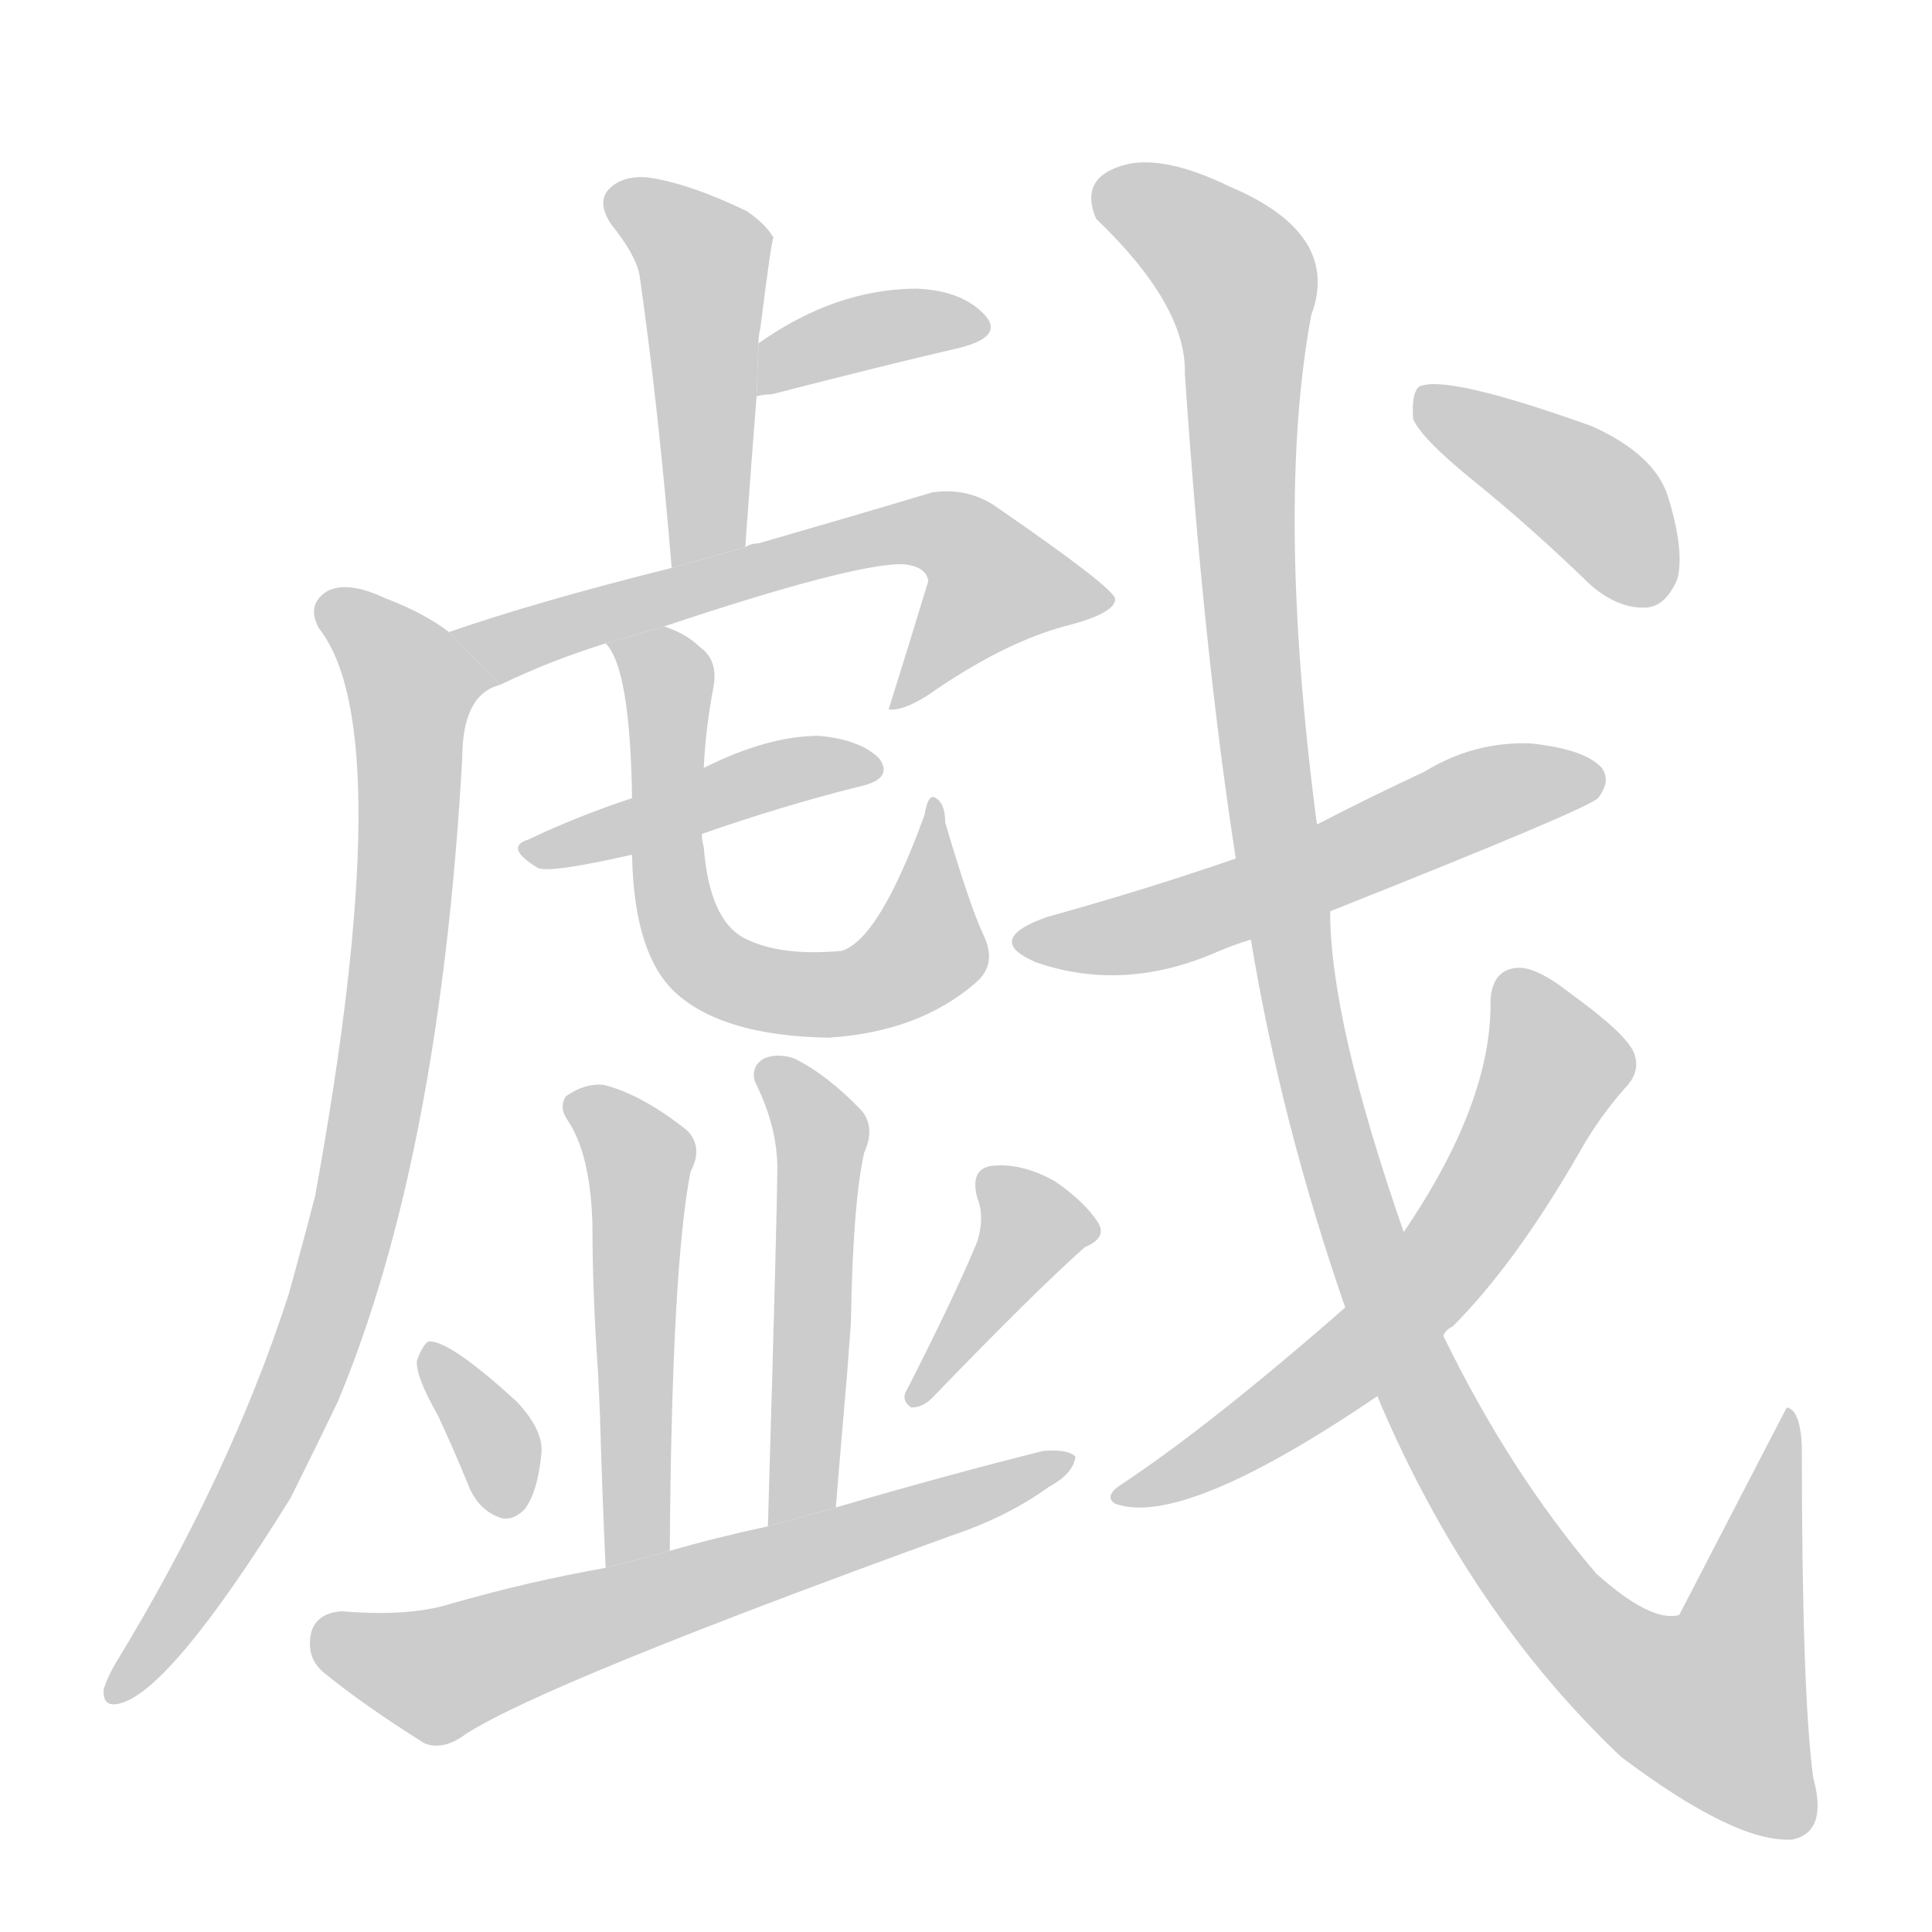
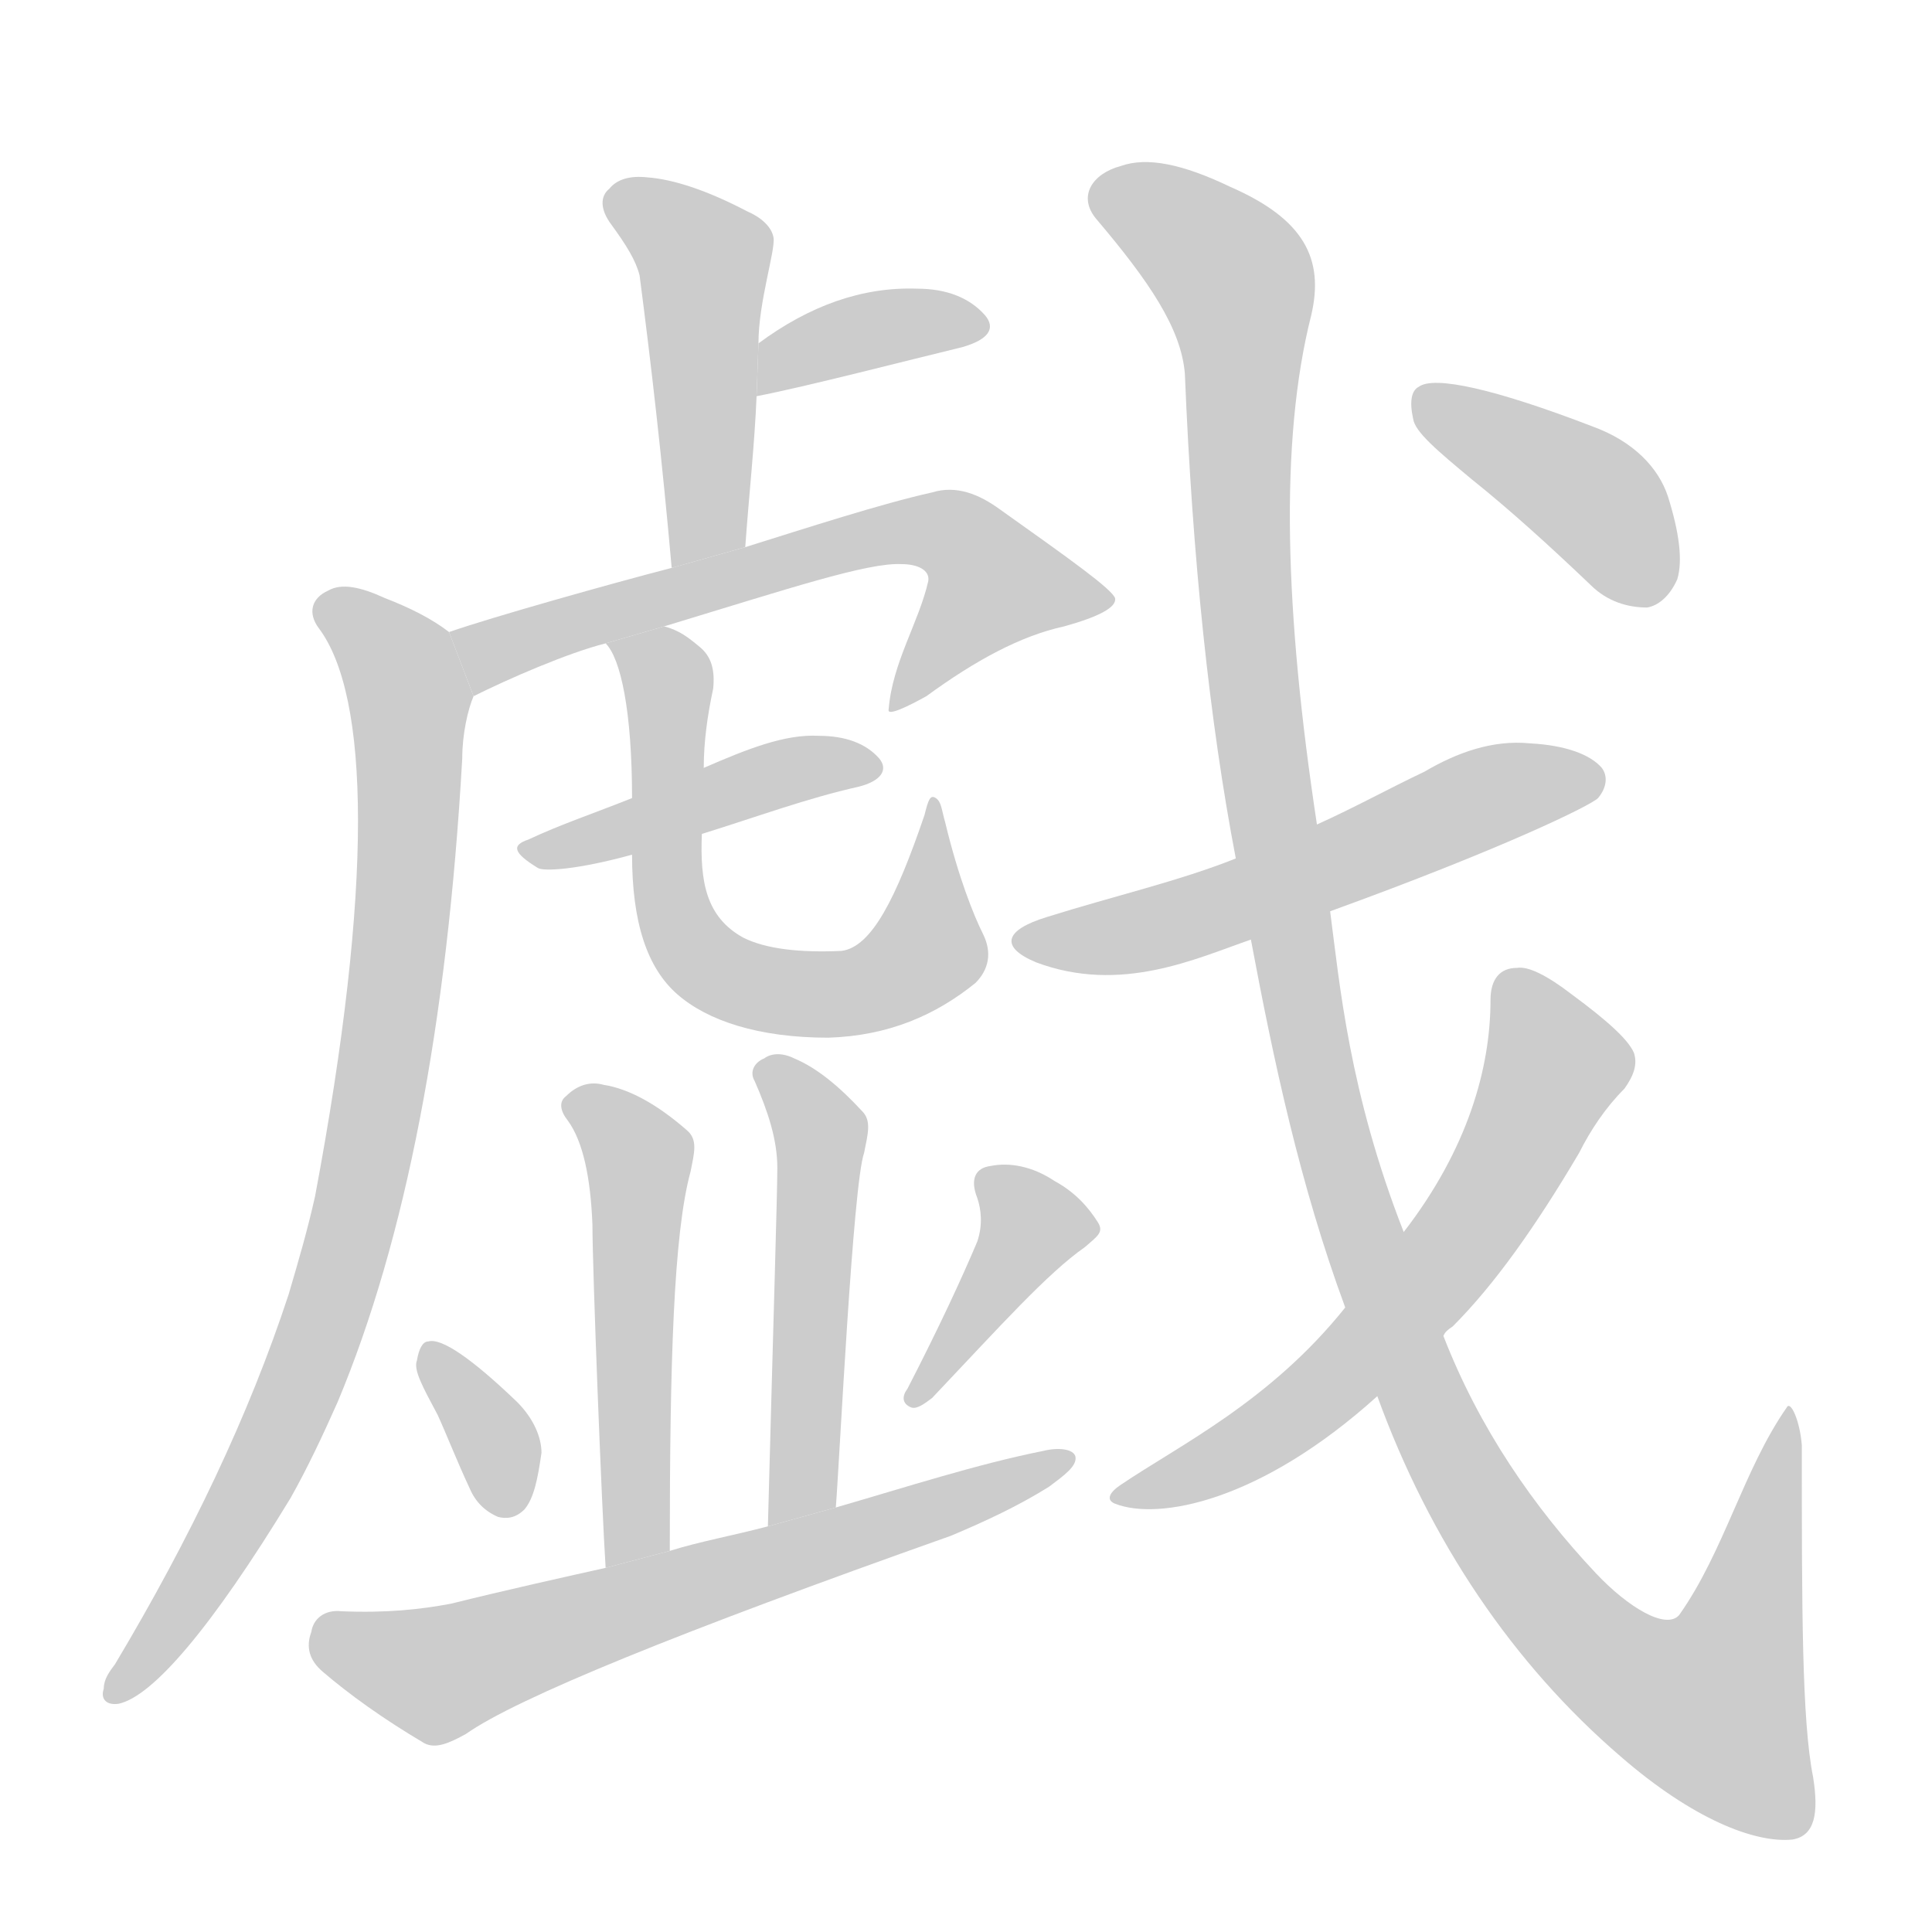
<svg xmlns="http://www.w3.org/2000/svg" xmlns:xlink="http://www.w3.org/1999/xlink" id="z25135" class="acjk" version="1.1" viewBox="0 0 1024 1024">
  <style>

@keyframes z25135k {
	from {
		stroke:#ccc;
		stroke-dashoffset:3334;
	}
	1% {
		stroke:#c00;
		stroke-dashoffset:3334;
	}
	75% {
		stroke:#c00;
		stroke-dashoffset:0;
	}
	to {
		stroke:#000;
	}
}
#z25135 path[clip-path] {
	animation:z25135k 1s linear both;
	stroke-dasharray:3334;
	stroke-width:128;
	stroke-linecap:round;
	fill:none;
}
#z25135 path[clip-path="url(#z25135c1)"] {animation-delay:1s;}
#z25135 path[clip-path="url(#z25135c2)"] {animation-delay:2s;}
#z25135 path[clip-path="url(#z25135c3)"] {animation-delay:3s;}
#z25135 path[clip-path="url(#z25135c4)"] {animation-delay:4s;}
#z25135 path[clip-path="url(#z25135c5)"] {animation-delay:5s;}
#z25135 path[clip-path="url(#z25135c6)"] {animation-delay:6s;}
#z25135 path[clip-path="url(#z25135c7)"] {animation-delay:7s;}
#z25135 path[clip-path="url(#z25135c8)"] {animation-delay:8s;}
#z25135 path[clip-path="url(#z25135c9)"] {animation-delay:9s;}
#z25135 path[clip-path="url(#z25135c10)"] {animation-delay:10s;}
#z25135 path[clip-path="url(#z25135c11)"] {animation-delay:11s;}
#z25135 path[clip-path="url(#z25135c12)"] {animation-delay:12s;}
#z25135 path[clip-path="url(#z25135c13)"] {animation-delay:13s;}
#z25135 path[clip-path="url(#z25135c14)"] {animation-delay:14s;}
#z25135 path[clip-path="url(#z25135c15)"] {animation-delay:15s;}
#z25135 path {fill:#ccc;}

</style>
-   <path id="z25135d1" d="M395 290Q398 248 401 210L402 182Q402 178 403 174Q409 126 410 126Q406 119 396 112Q365 97 343 94Q330 93 323 100Q316 107 324 119Q337 135 339 146Q349 216 356 301L395 290 Z" />
-   <path id="z25135d2" d="M401 210Q405 209 409 209Q467 194 510 184Q532 178 522 167Q510 154 486 153Q443 153 402 182L401 210 Z" />
-   <path id="z25135d3" d="M238 335Q225 325 204 317Q185 308 174 313Q162 320 169 333Q212 387 167 634Q160 661 153 686Q122 782 61 882Q57 889 55 895Q54 905 63 903Q90 897 154 794Q166 770 179 743Q233 614 245 402Q245 368 265 363L238 335 Z" />
-   <path id="z25135d4" d="M352 332Q451 299 478 299Q491 300 492 308Q482 341 471 376Q478 377 491 369Q531 341 564 332Q592 325 591 317Q588 310 530 270Q514 258 494 261Q454 273 402 288Q398 288 395 290L356 301Q284 319 238 335L265 363Q292 350 321 341L352 332 Z" />
-   <path id="z25135d5" d="M372 442Q415 427 455 417Q474 413 466 402Q456 392 434 390Q407 390 373 407L335 423Q305 433 280 445Q267 449 285 460Q291 463 335 453L372 442 Z" />
-   <path id="z25135d6" d="M335 453Q336 507 359 527Q384 549 439 550Q487 547 517 521Q529 511 521 495Q514 480 501 436Q501 426 496 423Q492 420 490 432Q466 498 446 504Q413 507 394 497Q376 487 373 449Q372 445 372 442L373 407Q374 386 378 365Q381 350 371 343Q364 336 352 332L321 341Q334 354 335 423L335 453 Z" />
-   <path id="z25135d7" d="M355 822Q356 672 366 621Q373 608 364 599Q340 580 320 575Q310 574 300 581Q296 587 301 594Q313 612 314 649Q314 685 317 728L318 750Q319 787 321 831L355 822 Z" />
-   <path id="z25135d8" d="M443 799Q446 762 449 728L451 701Q452 638 458 611Q464 598 457 589Q439 570 421 561Q412 558 405 561Q398 565 400 573Q412 597 412 619Q412 640 407 809L443 799 Z" />
-   <path id="z25135d9" d="M232 750Q240 767 249 789Q254 800 264 804Q271 807 278 800Q285 791 287 770Q288 758 274 743Q238 710 227 711Q224 713 221 721Q220 729 232 750 Z" />
-   <path id="z25135d10" d="M518 658Q506 687 481 736Q477 742 483 746Q489 746 494 741Q548 685 575 661Q587 656 582 648Q575 637 559 626Q541 616 525 618Q514 620 518 635Q522 645 518 658 Z" />
-   <path id="z25135d11" d="M407 809Q379 815 355 822L321 831Q281 838 239 850Q217 857 181 854Q168 855 165 865Q162 878 171 886Q193 904 225 924Q235 928 247 919Q289 892 504 814Q534 804 556 788Q569 781 570 772Q566 768 553 769Q501 782 443 799L407 809 Z" />
-   <path id="z25135d12" d="M705 483Q841 429 847 423Q854 414 849 407Q840 397 811 394Q781 393 755 409Q727 422 698 437L655 455Q609 471 555 486Q521 498 549 510Q595 526 644 505Q653 501 663 498L705 483 Z" />
-   <path id="z25135d13" d="M730 740Q778 854 859 931Q920 977 950 975Q969 971 961 942Q955 897 955 766Q954 747 947 746Q919 800 890 856Q875 860 846 834Q800 780 765 708L744 653Q705 541 705 483L698 437Q676 269 695 167Q711 124 652 99Q615 81 594 88Q572 95 581 116Q629 162 628 198Q638 346 655 455L663 498Q679 595 713 693L730 740 Z" />
-   <path id="z25135d14" d="M713 693Q641 756 594 787Q585 793 591 797Q627 810 730 740L765 708Q766 705 770 703Q803 670 837 611Q847 593 861 577Q870 568 866 558Q862 548 833 527Q814 512 804 513Q791 514 790 530Q791 584 744 653L713 693 Z" />
-   <path id="z25135d15" d="M780 254Q811 279 843 310Q858 323 873 322Q883 321 889 307Q893 292 884 263Q877 241 844 226Q766 198 752 205Q748 209 749 222Q753 232 780 254 Z" />
+   <path id="z25135d1" d="M395 290C397 262 400 235 401 210L402 182C402 160 411 133 410 126C409 120 403 115 396 112C375 101 357 95 343 94C334 93 327 95 323 100C318 104 318 111 324 119C332 130 337 138 339 146C345 192 351 244 356 301 Z" />
+   <path id="z25135d2" d="M401 210C427 205 481 191 510 184C524 180 528 174 522 167C514 158 502 153 486 153C457 152 429 162 402 182 Z" />
+   <path id="z25135d3" d="M238 335C229 328 217 322 204 317C191 311 181 309 174 313C165 317 163 325 169 333C196 369 198 469 167 634C163 652 158 669 153 686C132 750 101 815 61 882C58 886 55 890 55 895C53 901 57 904 63 903C81 899 112 863 154 794C163 778 171 761 179 743C215 657 237 543 245 402C245 389 248 376 251 369 Z" />
+   <path id="z25135d4" d="M352 332C418 312 460 298 478 299C486 299 493 302 492 308C487 330 473 351 471 376C470 380 482 374 491 369C517 350 541 337 564 332C582 327 592 322 591 317C589 312 568 297 530 270C519 262 507 257 494 261C467 267 427 280 395 290L356 301C325 309 261 327 238 335L251 369C269 360 301 346 321 341 Z" />
+   <path id="z25135d5" d="M372 442C401 433 428 423 455 417C467 414 471 408 466 402C459 394 448 390 434 390C416 389 396 397 373 407L335 423C315 431 297 437 280 445C271 448 272 452 285 460C288 462 306 461 335 453 Z" />
+   <path id="z25135d6" d="M335 453C335 489 343 513 359 527C375 541 402 550 439 550C471 549 496 538 517 521C524 514 526 505 521 495C516 485 508 465 501 436C499 429 499 425 496 423C493 421 492 424 490 432C475 476 462 502 446 504C424 505 406 503 394 497C374 486 371 467 372 442L373 407C373 393 375 379 378 365C379 355 377 348 371 343C365 338 360 334 352 332L321 341C329 349 335 377 335 423 Z" />
+   <path id="z25135d7" d="M355 822C355 722 357 654 366 621C368 611 370 604 364 599C348 585 333 577 320 575C313 573 306 575 300 581C296 584 297 589 301 594C309 605 313 624 314 649C314 673 319 801 321 831 Z" />
+   <path id="z25135d8" d="M443 799C445 774 452 628 458 611C460 601 462 594 457 589C445 576 433 566 421 561C415 558 409 558 405 561C400 563 397 568 400 573C407 589 412 604 412 619C412 633 410 696 407 809 Z" />
+   <path id="z25135d9" d="M232 750C237 761 242 774 249 789C252 796 257 801 264 804C268 805 273 805 278 800C283 794 285 784 287 770C287 762 283 752 274 743C250 720 234 709 227 711C224 711 222 715 221 721C219 726 224 735 232 750 Z" />
+   <path id="z25135d10" d="M518 658C510 677 498 703 481 736C478 740 478 744 483 746C486 747 490 744 494 741C530 703 555 675 575 661C582 655 585 653 582 648C577 640 570 632 559 626C547 618 535 616 525 618C517 619 514 625 518 635C520 641 521 649 518 658 Z" />
+   <path id="z25135d11" d="M407 809C388 814 371 817 355 822L321 831C303 835 267 843 239 850C223 853 205 855 181 854C172 853 166 858 165 865C162 873 164 880 171 886C185 898 203 911 225 924C231 927 238 924 247 919C274 900 360 865 504 814C523 806 540 798 556 788C564 782 571 777 570 772C569 768 561 767 553 769C518 776 481 788 443 799 Z" />
+   <path id="z25135d12" d="M705 483C796 450 843 427 847 423C852 417 852 411 849 407C843 400 830 395 811 394C791 392 772 399 755 409C736 418 718 428 698 437L655 455C625 467 590 475 555 486C532 493 530 502 549 510C594 527 634 508 663 498 Z" />
+   <path id="z25135d13" d="M730 740C758 817 802 882 859 931C897 964 930 977 950 975C962 973 964 961 961 942C955 912 955 853 955 766C954 753 949 742 947 746C924 779 914 822 890 856C883 864 863 852 846 834C813 799 784 757 765 708L744 653C715 579 710 521 705 483L698 437C681 325 678 234 695 167C702 137 691 116 652 99C627 87 608 83 594 88C579 92 571 104 581 116C609 149 626 174 628 198C632 296 641 382 655 455L663 498C675 562 689 628 713 693 Z" />
+   <path id="z25135d14" d="M713 693C673 743 625 766 594 787C588 791 586 795 591 797C614 806 668 796 730 740L765 708C766 706 767 705 770 703C792 681 814 650 837 611C843 599 851 587 861 577C866 570 868 564 866 558C863 551 852 541 833 527C820 517 810 512 804 513C795 513 790 519 790 530C790 566 778 609 744 653 Z" />
+   <path id="z25135d15" d="M780 254C800 270 821 289 843 310C852 319 863 322 873 322C879 321 885 316 889 307C892 297 890 282 884 263C879 248 866 234 844 226C792 206 760 199 752 205C748 207 747 213 749 222C750 229 762 239 780 254 Z" />
  <defs>
    <clipPath id="z25135c1">
      <use xlink:href="#z25135d1" />
    </clipPath>
    <clipPath id="z25135c2">
      <use xlink:href="#z25135d2" />
    </clipPath>
    <clipPath id="z25135c3">
      <use xlink:href="#z25135d3" />
    </clipPath>
    <clipPath id="z25135c4">
      <use xlink:href="#z25135d4" />
    </clipPath>
    <clipPath id="z25135c5">
      <use xlink:href="#z25135d5" />
    </clipPath>
    <clipPath id="z25135c6">
      <use xlink:href="#z25135d6" />
    </clipPath>
    <clipPath id="z25135c7">
      <use xlink:href="#z25135d7" />
    </clipPath>
    <clipPath id="z25135c8">
      <use xlink:href="#z25135d8" />
    </clipPath>
    <clipPath id="z25135c9">
      <use xlink:href="#z25135d9" />
    </clipPath>
    <clipPath id="z25135c10">
      <use xlink:href="#z25135d10" />
    </clipPath>
    <clipPath id="z25135c11">
      <use xlink:href="#z25135d11" />
    </clipPath>
    <clipPath id="z25135c12">
      <use xlink:href="#z25135d12" />
    </clipPath>
    <clipPath id="z25135c13">
      <use xlink:href="#z25135d13" />
    </clipPath>
    <clipPath id="z25135c14">
      <use xlink:href="#z25135d14" />
    </clipPath>
    <clipPath id="z25135c15">
      <use xlink:href="#z25135d15" />
    </clipPath>
  </defs>
  <path pathLength="3333" clip-path="url(#z25135c1)" d="M327 102L373 135L371 296" />
  <path pathLength="3333" clip-path="url(#z25135c2)" d="M407 202L520 170" />
  <path pathLength="3333" clip-path="url(#z25135c3)" d="M174 320L224 371L193 619L150 756L61 896" />
  <path pathLength="3333" clip-path="url(#z25135c4)" d="M247 334L494 280L538 323L479 366" />
  <path pathLength="3333" clip-path="url(#z25135c5)" d="M281 451L461 409" />
  <path pathLength="3333" clip-path="url(#z25135c6)" d="M328 342L355 365L356 472L376 512L473 518L495 496L494 432" />
  <path pathLength="3333" clip-path="url(#z25135c7)" d="M304 583L340 615L331 827" />
  <path pathLength="3333" clip-path="url(#z25135c8)" d="M409 566L435 600L416 805" />
  <path pathLength="3333" clip-path="url(#z25135c9)" d="M229 718L272 800" />
  <path pathLength="3333" clip-path="url(#z25135c10)" d="M527 627L548 662L487 739" />
  <path pathLength="3333" clip-path="url(#z25135c11)" d="M169 864L233 888L562 773" />
  <path pathLength="3333" clip-path="url(#z25135c12)" d="M542 500L845 417" />
  <path pathLength="3333" clip-path="url(#z25135c13)" d="M583 104L660 157L690 536L781 789L846 874L927 926L948 754" />
  <path pathLength="3333" clip-path="url(#z25135c14)" d="M802 516L826 568L779 650L707 729L600 792" />
  <path pathLength="3333" clip-path="url(#z25135c15)" d="M756 210L849 268L872 317" />
</svg>
